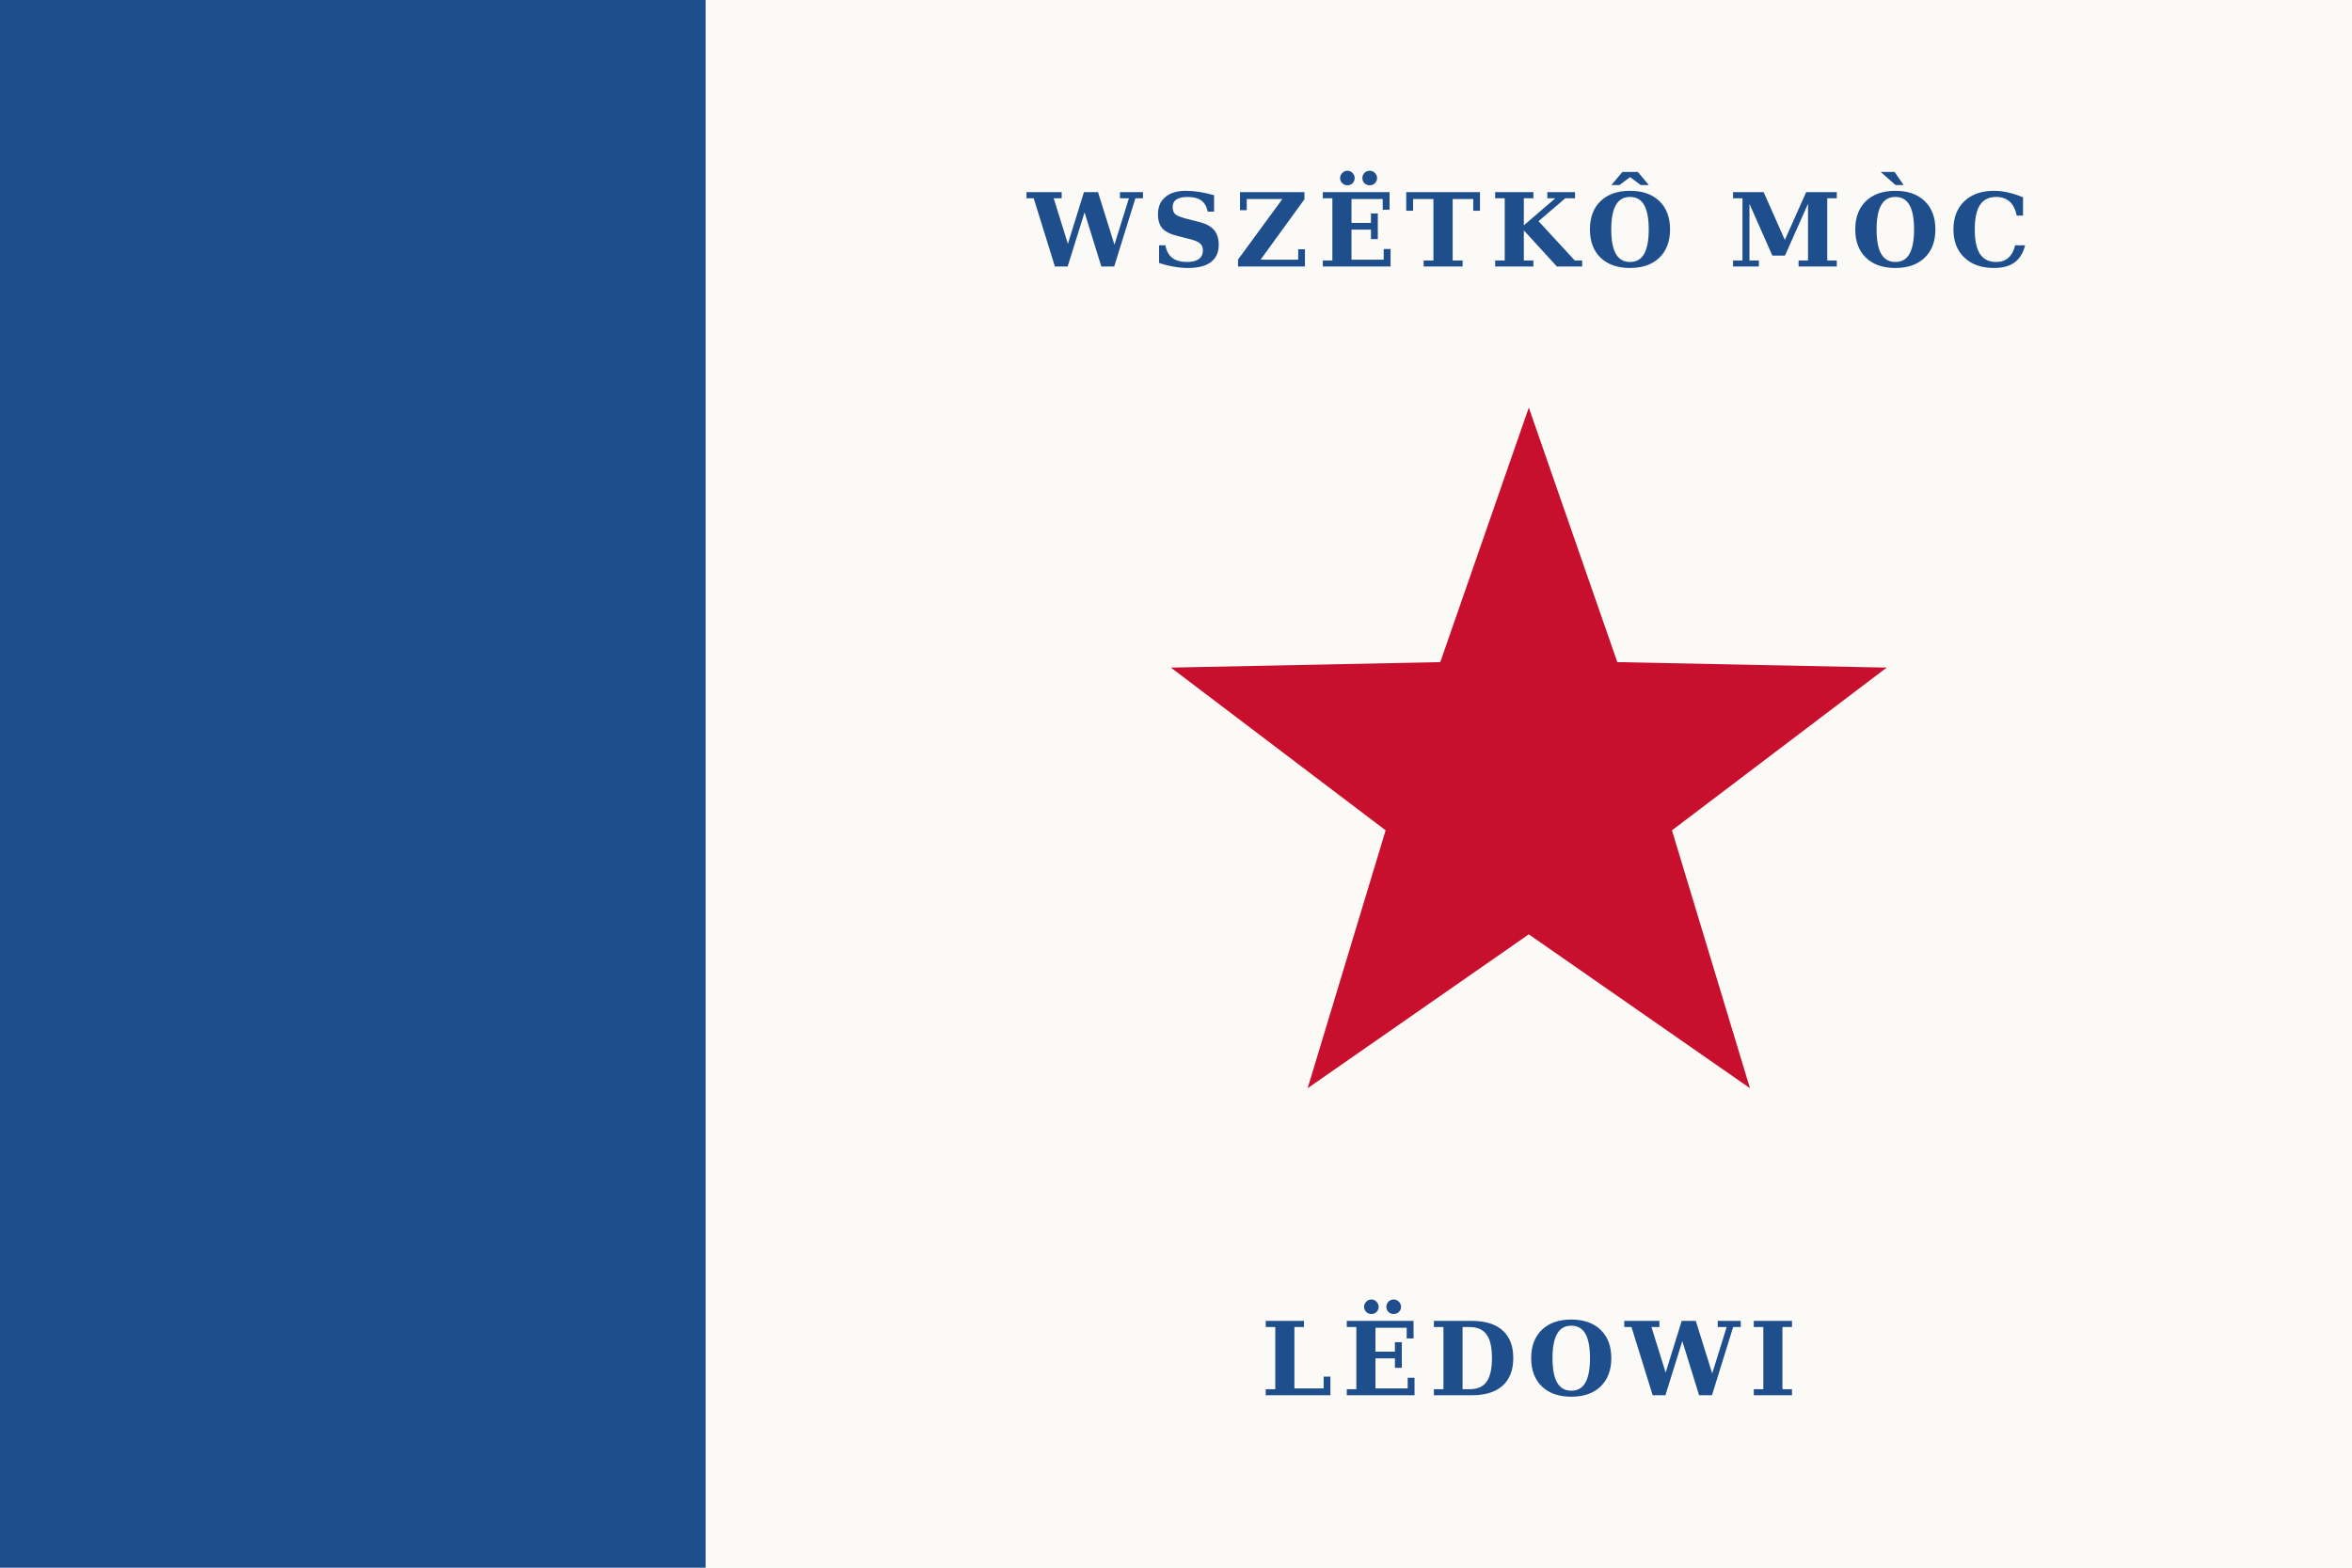
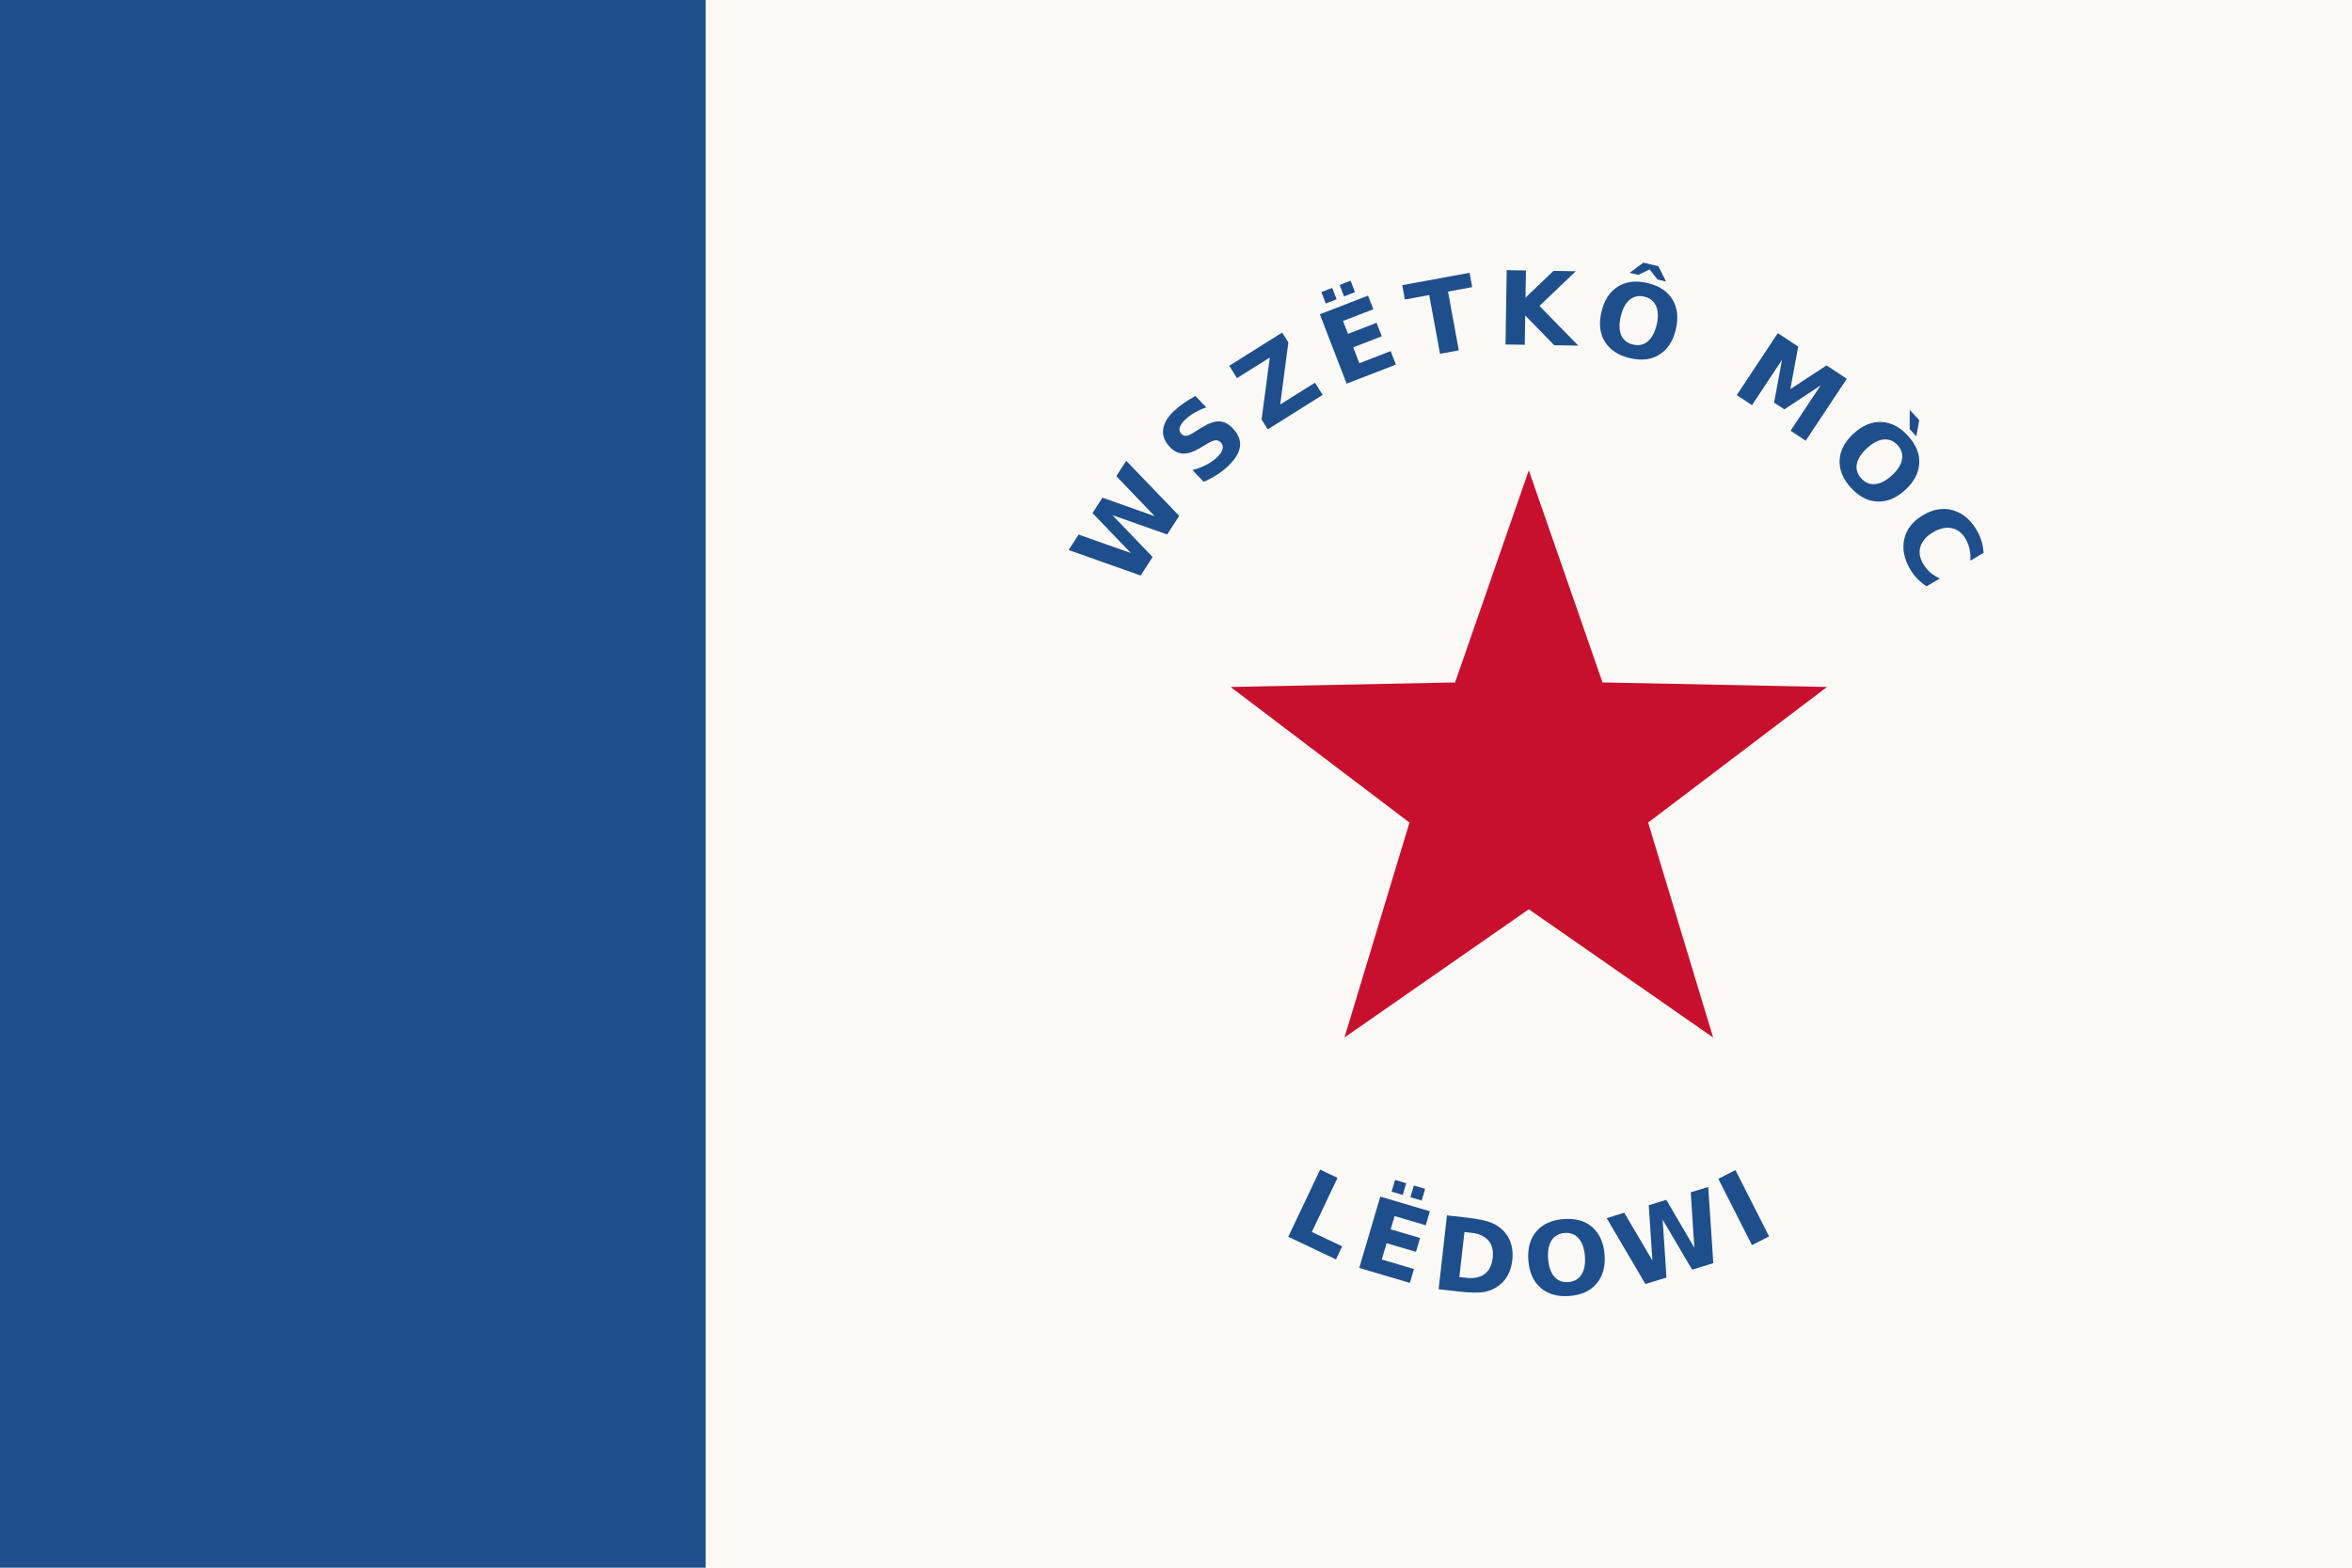
<svg xmlns="http://www.w3.org/2000/svg" viewBox="0 0 300 200" width="1536" height="1024">
  <rect width="300" height="200" fill="#fbfaf6" />
  <rect width="90" height="200" fill="#1f4e8c" />
-   <polygon points="195.00,52.00 206.29,84.47 240.65,85.17 213.26,105.93 223.21,138.83 195.00,119.20 166.79,138.83 176.74,105.93 149.35,85.17 183.71,84.47" fill="#c8102e" />
-   <g font-family="DejaVu Serif" font-weight="bold" fill="#1f4e8c" text-anchor="middle">
-     <text x="195" y="34" font-size="13" letter-spacing="1.2">WSZËTKÔ MÒC</text>
-     <text x="195" y="178" font-size="13" letter-spacing="1.2">LËDOWI</text>
+   <polygon points="195.00,60.00 204.40,87.06 233.04,87.64 210.22,104.94 218.51,132.36 195.00,116.00 171.49,132.36 179.78,104.94 156.96,87.64 185.60,87.06" fill="#c8102e" />
+   <g font-family="DejaVu Sans" font-weight="bold" font-size="13" fill="#1f4e8c">
+     <text x="147.95" y="69.62" transform="rotate(-57.15 147.95 69.62)" text-anchor="middle">W</text>
+     <text x="156.53" y="59.31" transform="rotate(-43.39 156.53 59.31)" text-anchor="middle">S</text>
+     <text x="165.21" y="52.58" transform="rotate(-32.14 165.21 52.58)" text-anchor="middle">Z</text>
+     <text x="174.80" y="47.77" transform="rotate(-21.14 174.80 47.77)" text-anchor="middle">Ë</text>
+     <text x="184.87" y="44.92" transform="rotate(-10.42 184.87 44.92)" text-anchor="middle">T</text>
+     <text x="195.88" y="44.01" transform="rotate(0.91 195.88 44.01)" text-anchor="middle">K</text>
+     <text x="207.93" y="45.51" transform="rotate(13.35 207.93 45.51)" text-anchor="middle">Ô</text>
+     <text x="216.84" y="48.43" transform="rotate(22.96 216.84 48.43)" text-anchor="middle"> </text>
+     <text x="225.93" y="53.32" transform="rotate(33.53 225.93 53.32)" text-anchor="middle">M</text>
+     <text x="236.24" y="62.12" transform="rotate(47.43 236.24 62.12)" text-anchor="middle">Ò</text>
+     <text x="243.30" y="71.67" transform="rotate(59.61 243.30 71.67)" text-anchor="middle">C</text>
+     <text x="166.99" y="159.05" transform="rotate(25.38 166.99 159.05)" text-anchor="middle">L</text>
+     <text x="176.49" y="162.68" transform="rotate(16.45 176.49 162.68)" text-anchor="middle">Ë</text>
+     <text x="187.68" y="164.95" transform="rotate(6.43 187.68 164.95)" text-anchor="middle">D</text>
+     <text x="200.19" y="165.15" transform="rotate(-4.55 200.19 165.15)" text-anchor="middle">O</text>
+     <text x="214.20" y="162.48" transform="rotate(-17.08 214.20 162.48)" text-anchor="middle">W</text>
+     <text x="224.56" y="158.29" transform="rotate(-26.89 224.56 158.29)" text-anchor="middle">I</text>
  </g>
</svg>
